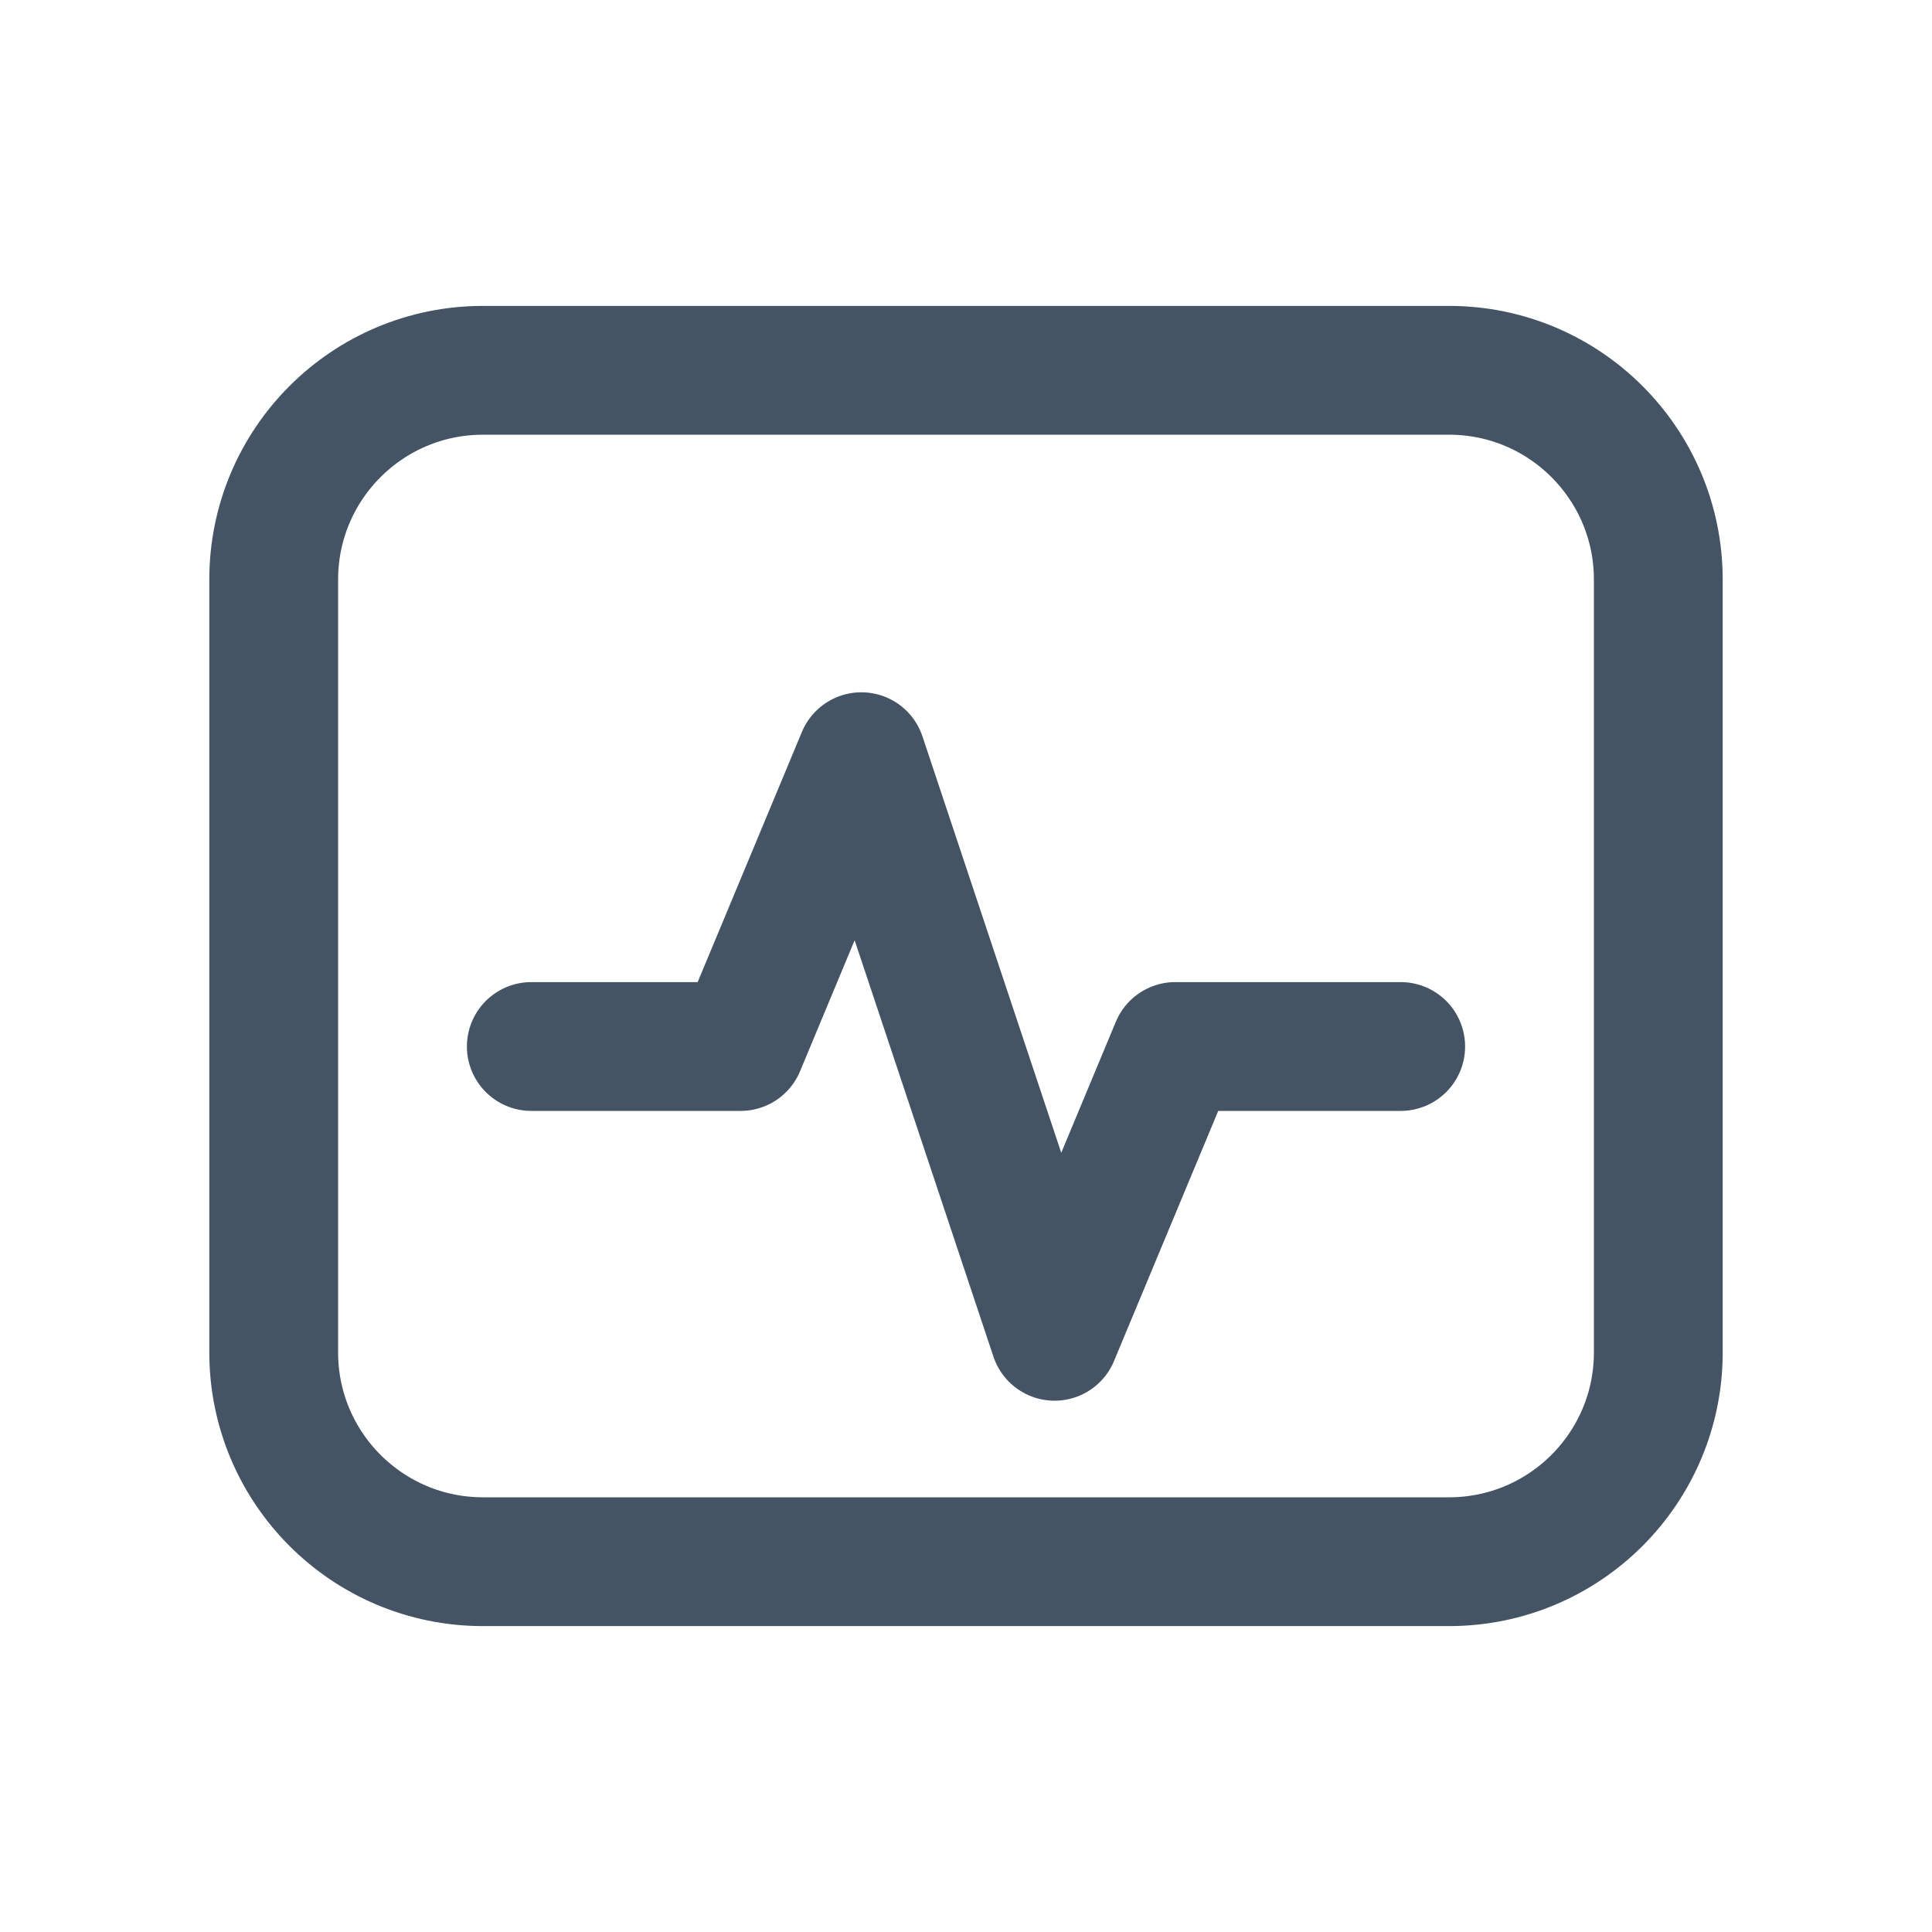
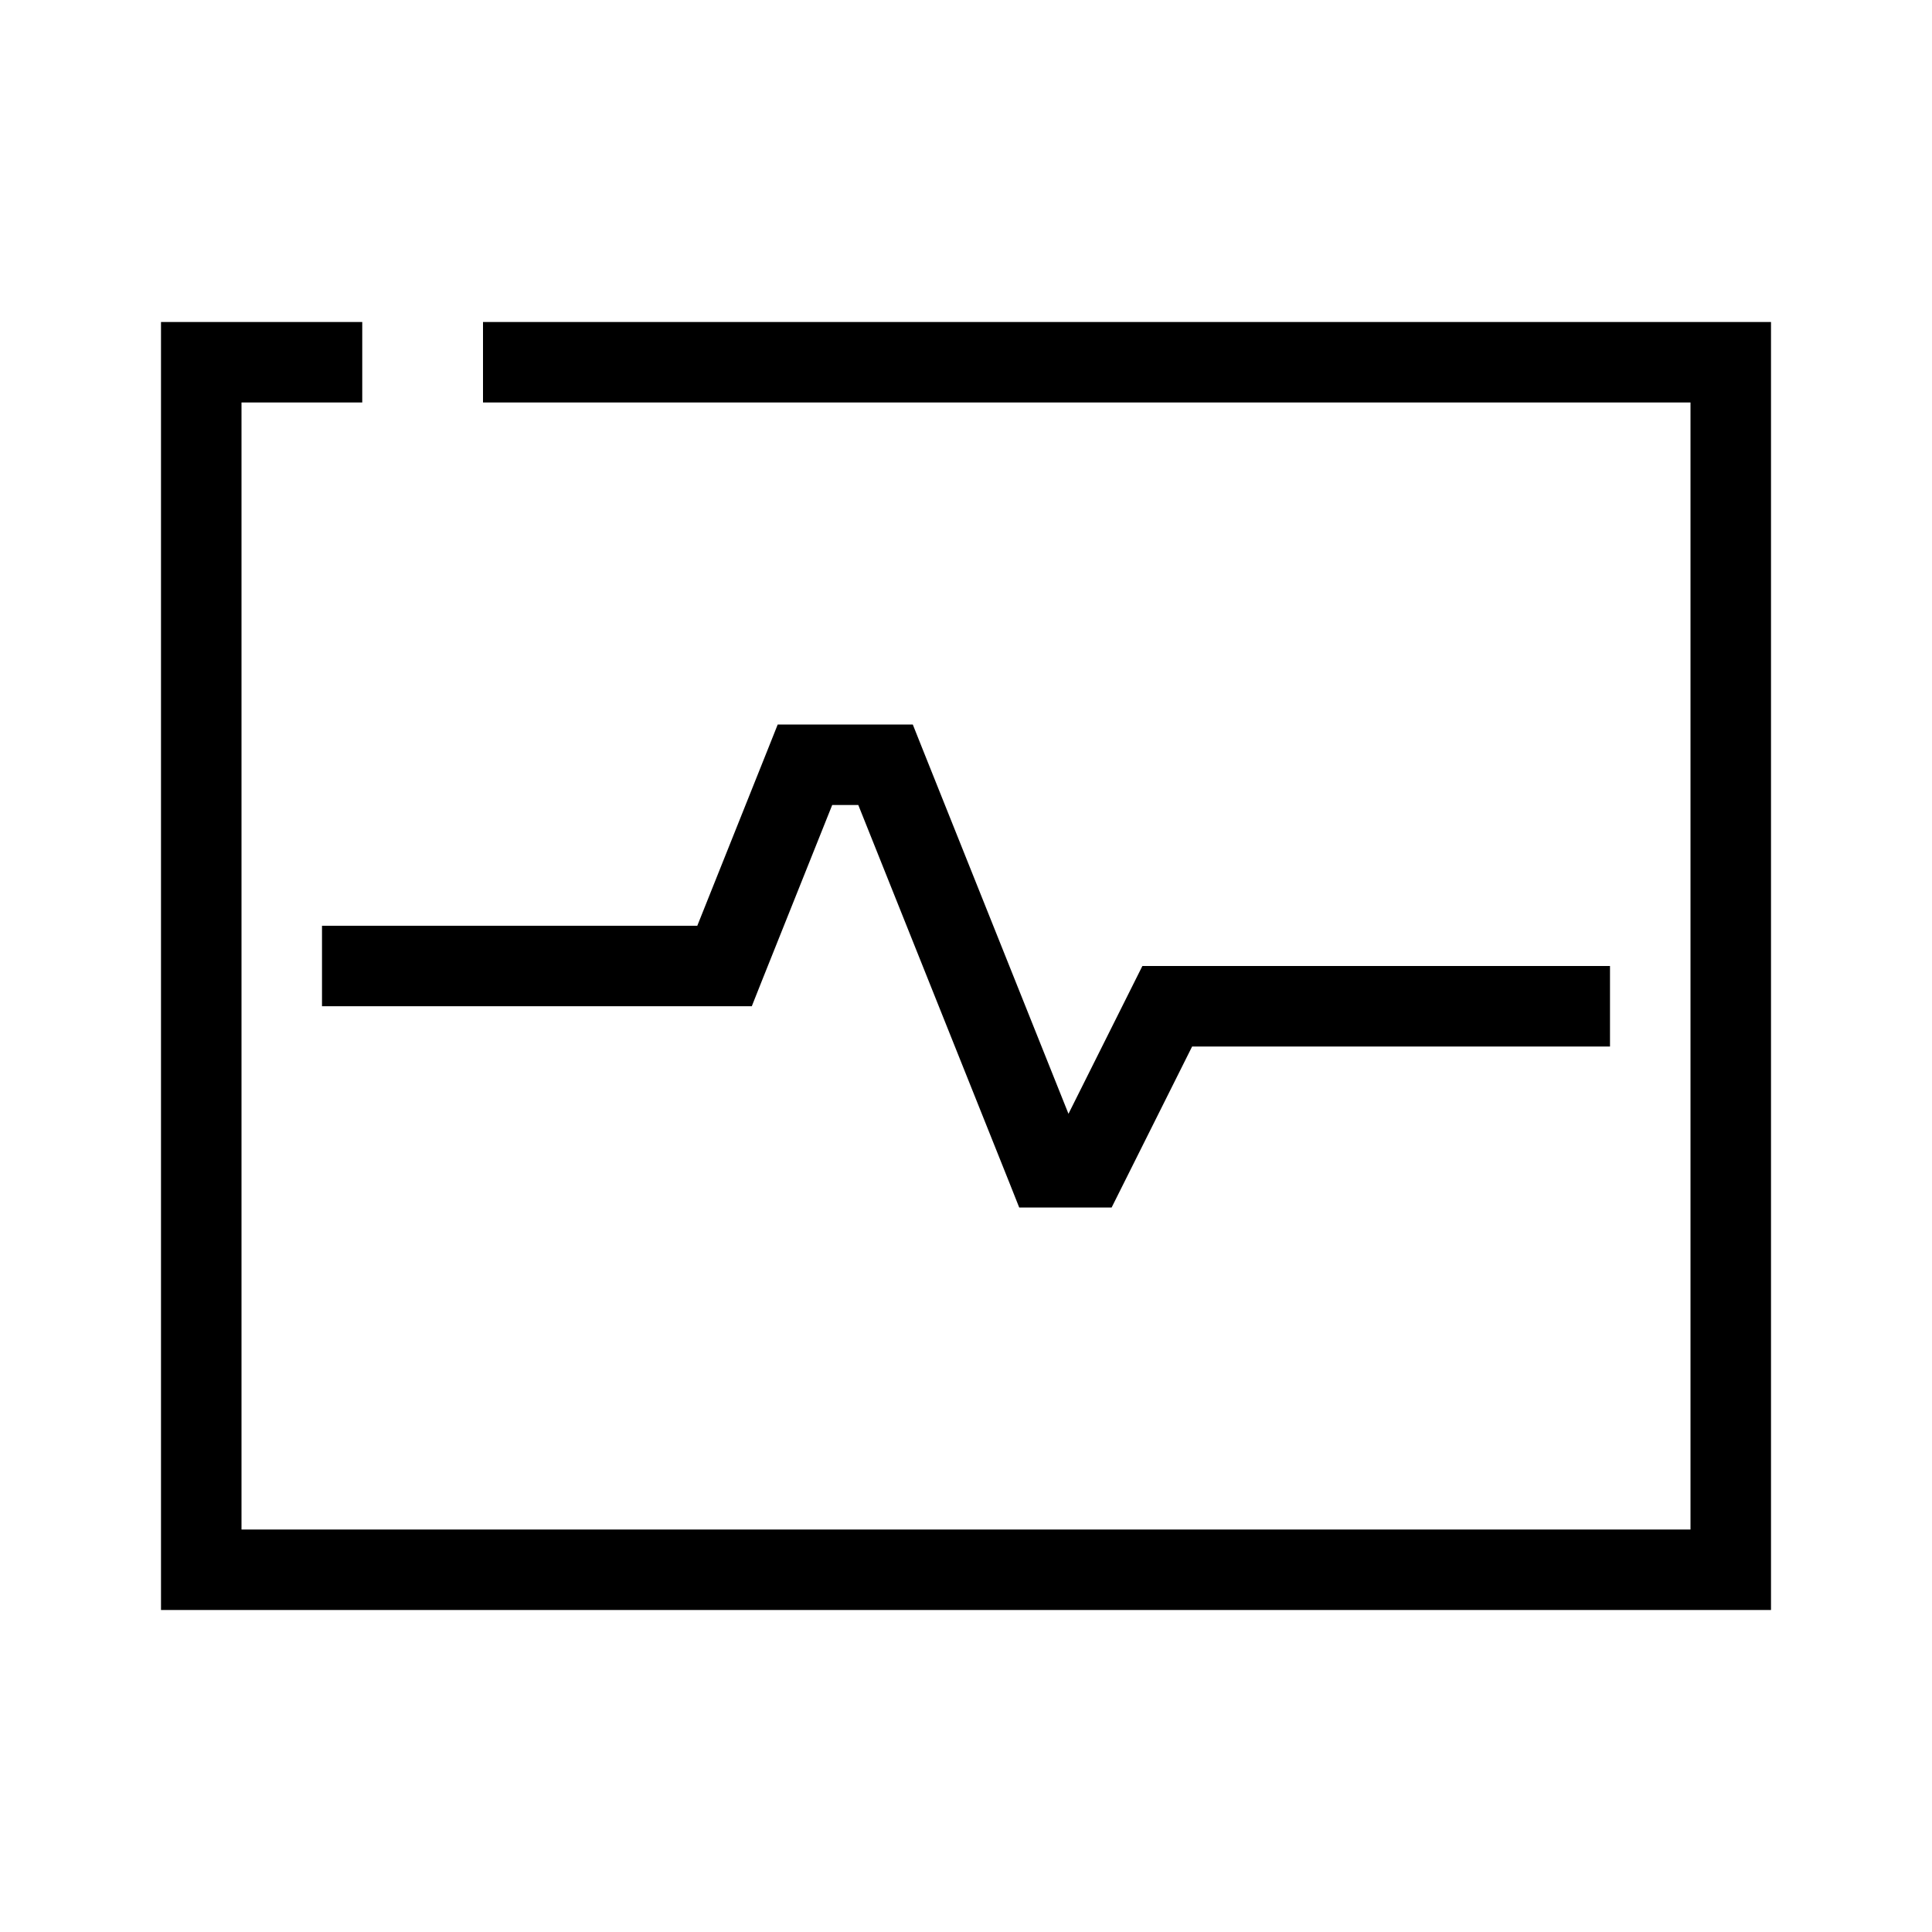
<svg xmlns="http://www.w3.org/2000/svg" width="24" height="24" viewBox="0 0 24 24" fill="none">
-   <path d="M18 4.6H6C4.564 4.6 3.4 5.764 3.4 7.2V16.8C3.4 18.236 4.564 19.4 6 19.4H18C19.436 19.4 20.6 18.236 20.6 16.8V7.2C20.6 5.764 19.436 4.6 18 4.6Z" stroke="#445464" stroke-width="1.6" stroke-linecap="round" stroke-linejoin="round" />
-   <path d="M6.6 13H9.2L10.7 9.4L13.1 16.6L14.6 13H17.4" stroke="#445464" stroke-width="1.6" stroke-linecap="round" stroke-linejoin="round" />
+   <path d="M4.5 5H3V19H21V5H6V4H22V20H2V4H4.5V5ZM11.464 9.314L13.273 13.836L14.053 12.276L14.191 12H20V13H14.809L13.947 14.724L13.809 15H12.661L12.536 14.685L10.662 10H10.338L9.464 12.185L9.339 12.5H4V11.5H8.662L9.536 9.314L9.661 9H11.339L11.464 9.314Z" fill="currentColor" />
</svg>
